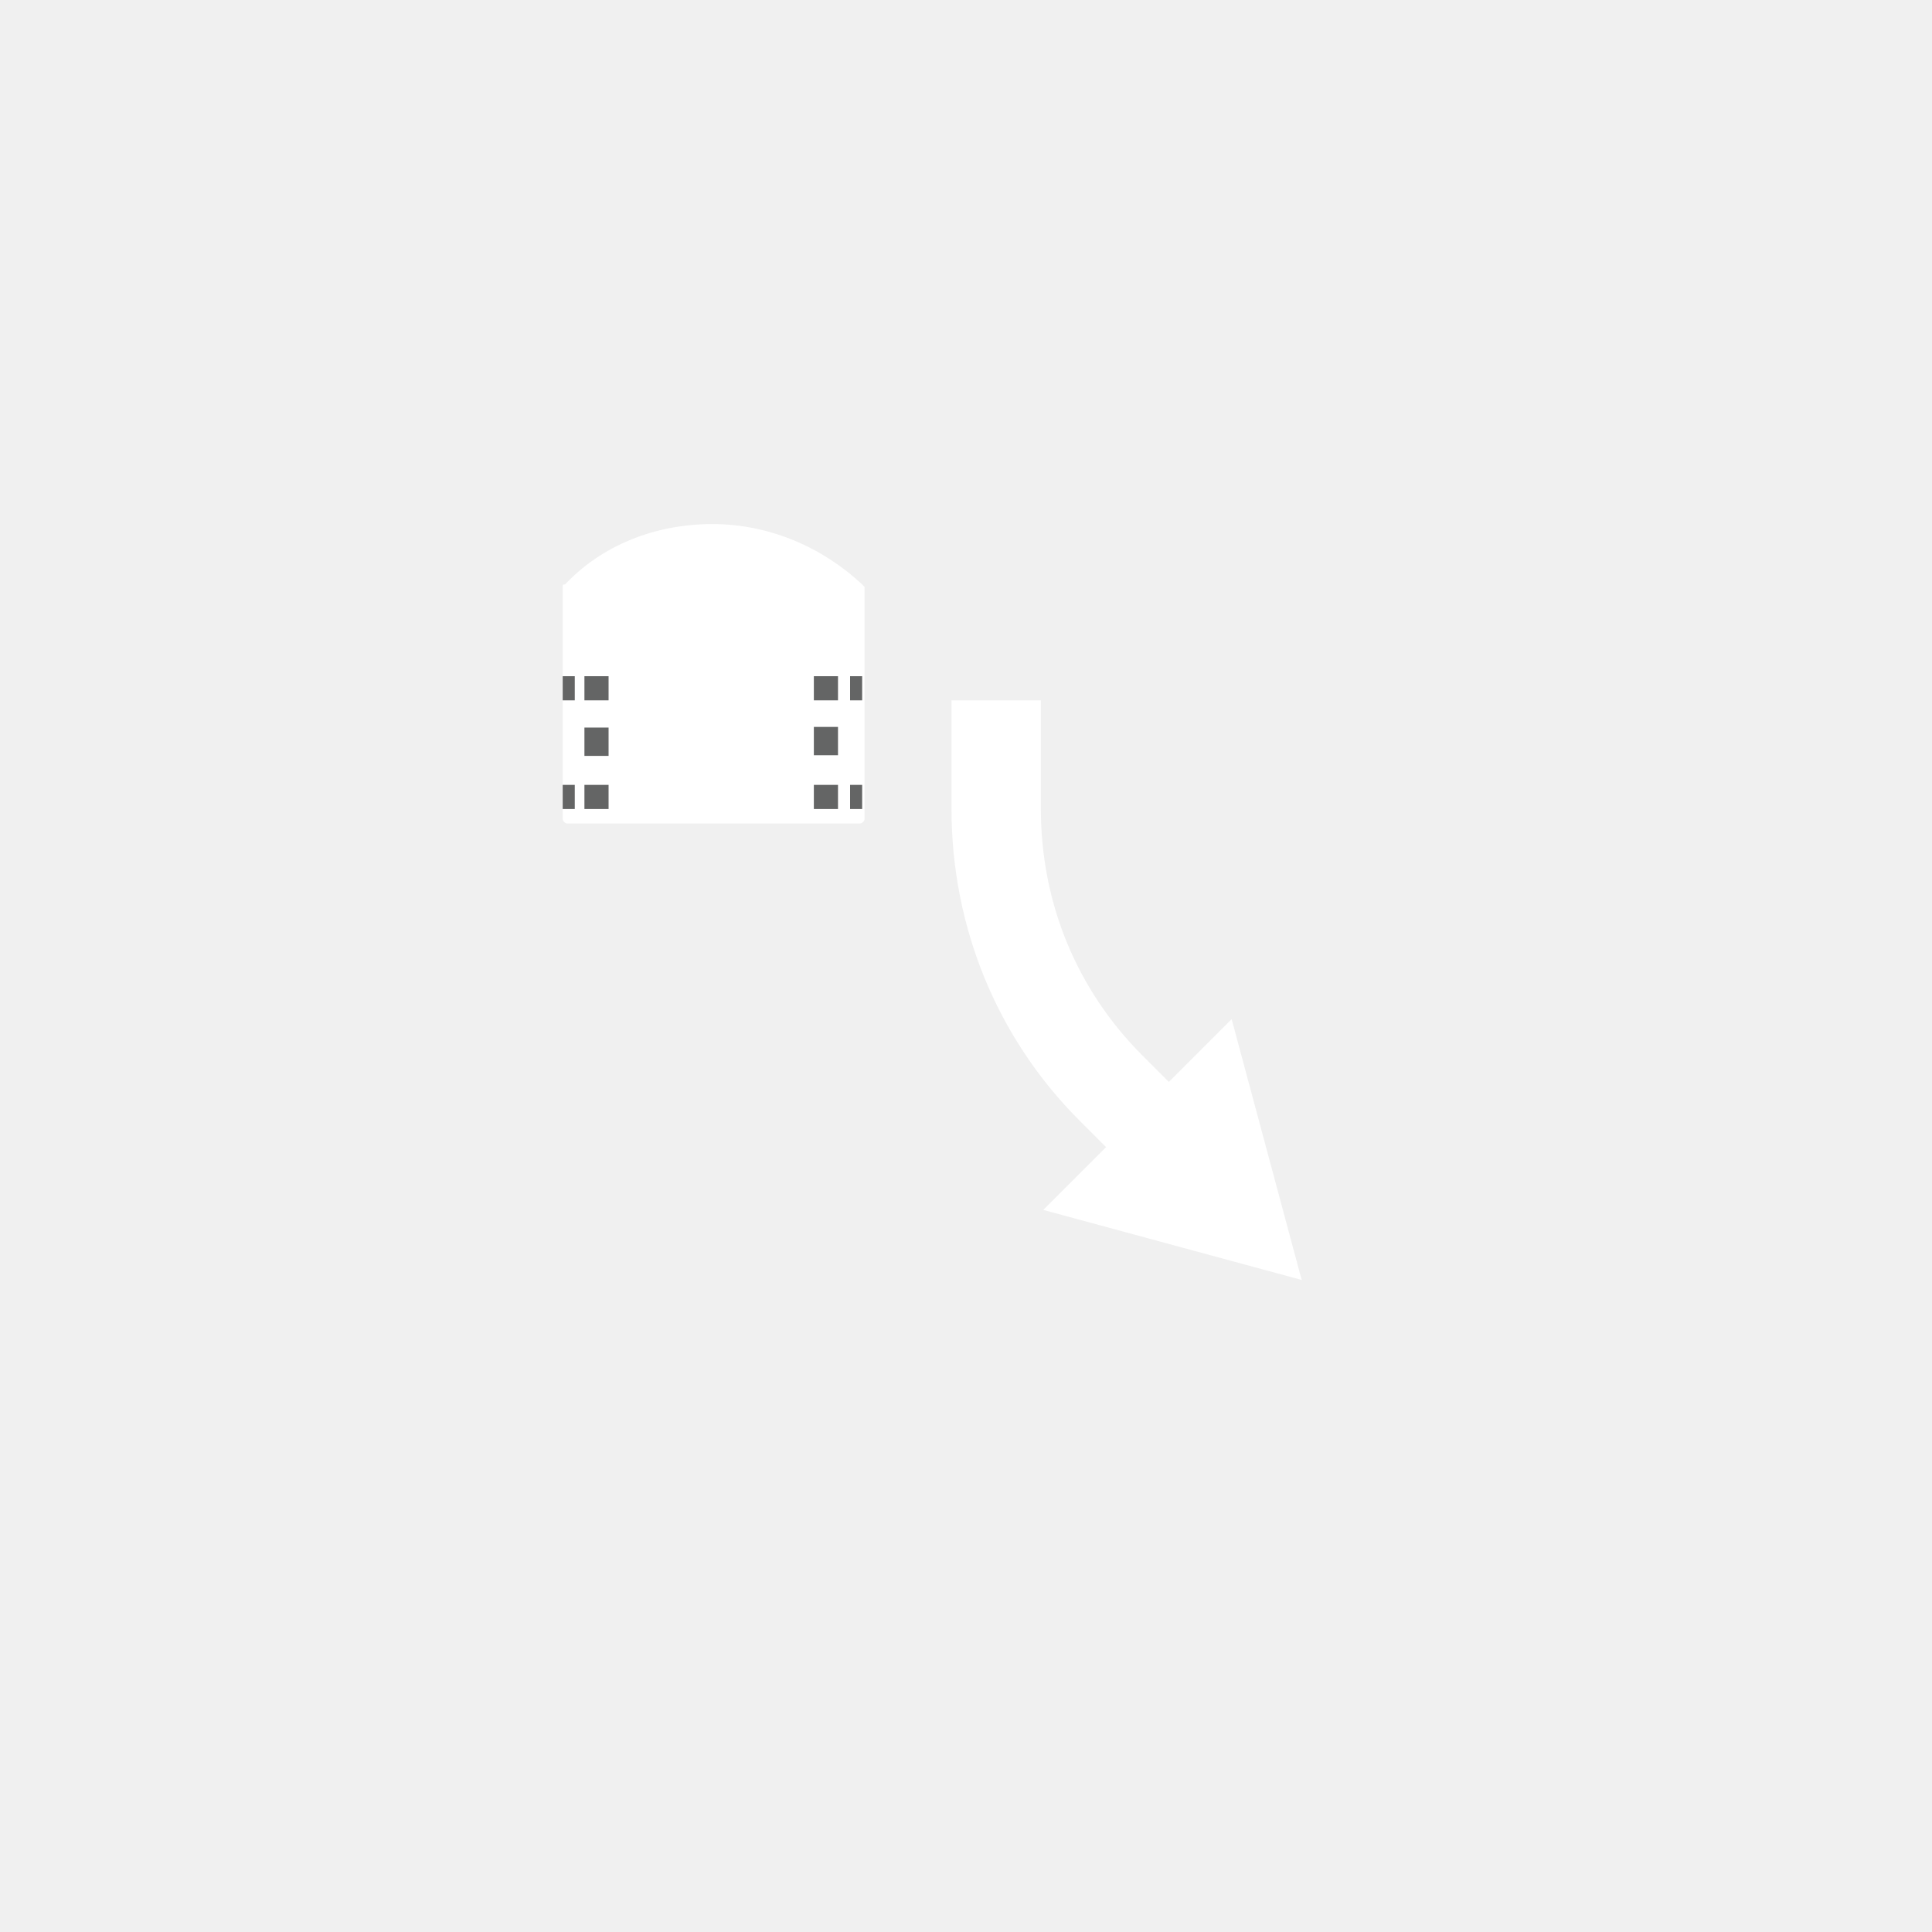
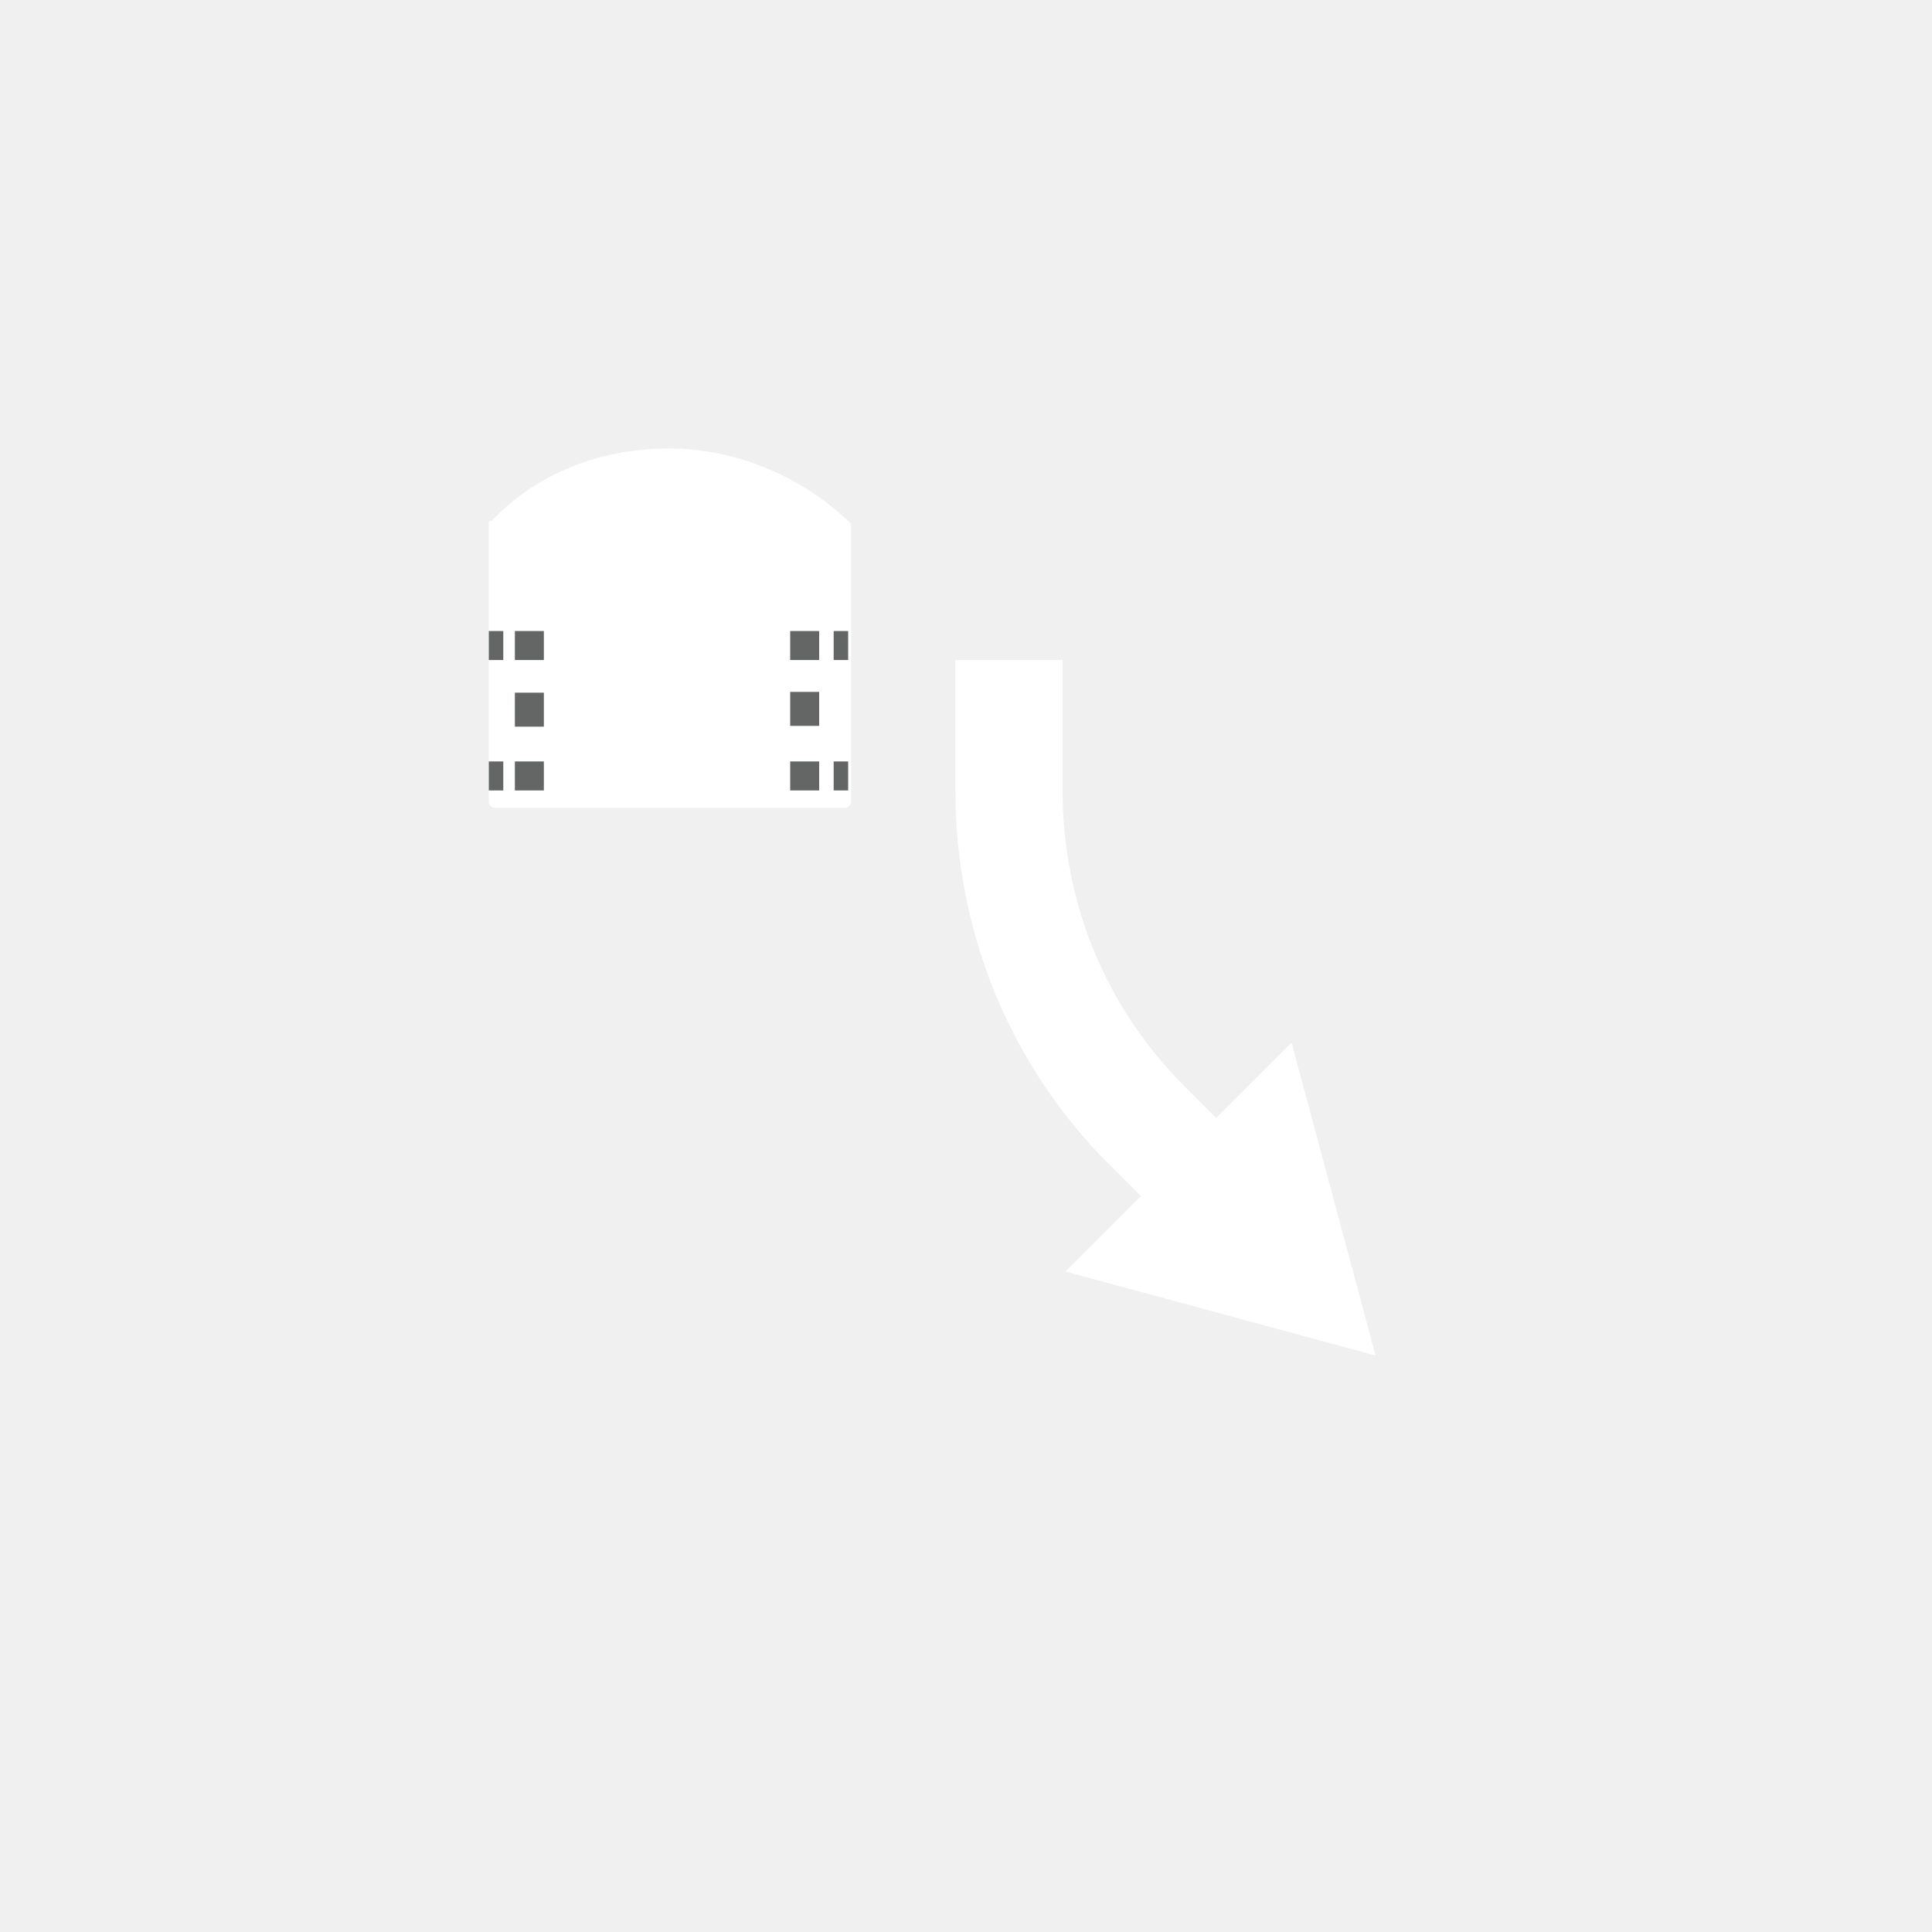
<svg xmlns="http://www.w3.org/2000/svg" version="1.1" id="Layer_1" x="0px" y="0px" viewBox="0 0 80 80" style="enable-background:new 0 0 80 80;" xml:space="preserve">
-   <style type="text/css">
+   <defs id="defs4521" />
+   <style type="text/css" id="style4483">
	.st0{fill:#FFFFFF;}
	.st1{fill:none;stroke:#646565;stroke-miterlimit:10;}
	.st2{fill:none;stroke:#646565;stroke-miterlimit:10;stroke-dasharray:1.173,1.173;}
</style>
-   <path class="st0" d="M44.7,46.4l1.1,1.1l-2.6,2.6L53.9,53L51,42.2l-2.6,2.6l-1.1-1.1c-2.7-2.7-4.2-6.3-4.2-10.2v-4.5h-3.7v4.5  C39.4,38.4,41.3,43,44.7,46.4z" />
-   <g>
-     <path class="st0" d="M29.5,21.7c2.4,0,4.6,1,6.2,2.5c0,0,0.1,0.1,0.1,0.1v9.6c0,0.1-0.1,0.2-0.2,0.2H23.5c-0.1,0-0.2-0.1-0.2-0.2   v-9.6c0-0.1,0-0.1,0.1-0.1C24.9,22.6,27.1,21.7,29.5,21.7z" />
-     <g>
-       <g>
-         <line class="st1" x1="35.7" y1="28.5" x2="35.2" y2="28.5" />
-         <polyline class="st1" points="34.7,28.5 34.2,28.5 34.2,29    " />
-         <line class="st2" x1="34.2" y1="30.1" x2="34.2" y2="31.9" />
-         <polyline class="st1" points="34.2,32.5 34.2,33 34.7,33    " />
-         <line class="st1" x1="35.2" y1="33" x2="35.7" y2="33" />
+   <path class="st0" d="m 45.92,48.21 1.32,1.32 -3.12,3.12 12.84,3.48 -3.48,-12.96 -3.12,3.12 -1.32,-1.32 C 45.8,41.73 44,37.41 44,32.73 l 0,-5.4 -4.44,0 0,5.4 c 0,5.88 2.28,11.4 6.36,15.48 z" id="path4485" style="fill:#ffffff" />
+   <g id="g4487" transform="matrix(1.2,0,0,1.2,-7.72,-7.47)">
+     <path class="st0" d="m 29.5,21.7 c 2.4,0 4.6,1 6.2,2.5 0,0 0.1,0.1 0.1,0.1 l 0,9.6 c 0,0.1 -0.1,0.2 -0.2,0.2 l -12.1,0 c -0.1,0 -0.2,-0.1 -0.2,-0.2 l 0,-9.6 c 0,-0.1 0,-0.1 0.1,-0.1 1.5,-1.6 3.7,-2.5 6.1,-2.5 z" id="path4489" style="fill:#ffffff" />
+     <g id="g4491">
+       <g id="g4493">
+         <line class="st1" x1="35.7" y1="28.5" x2="35.2" y2="28.5" id="line4495" style="fill:none;stroke:#646565;stroke-miterlimit:10" />
+         <polyline class="st1" points="34.7,28.5 34.2,28.5 34.2,29    " id="polyline4497" style="fill:none;stroke:#646565;stroke-miterlimit:10" />
+         <line class="st2" x1="34.2" y1="30.1" x2="34.2" y2="31.9" id="line4499" style="fill:none;stroke:#646565;stroke-miterlimit:10;stroke-dasharray:1.173, 1.173" />
+         <polyline class="st1" points="34.2,32.5 34.2,33 34.7,33    " id="polyline4501" style="fill:none;stroke:#646565;stroke-miterlimit:10" />
+         <line class="st1" x1="35.2" y1="33" x2="35.7" y2="33" id="line4503" style="fill:none;stroke:#646565;stroke-miterlimit:10" />
      </g>
    </g>
-     <g>
-       <g>
-         <line class="st1" x1="23.3" y1="33" x2="23.8" y2="33" />
-         <polyline class="st1" points="24.2,33 24.7,33 24.7,32.5    " />
-         <line class="st2" x1="24.7" y1="31.3" x2="24.7" y2="29.5" />
-         <polyline class="st1" points="24.7,29 24.7,28.5 24.2,28.5    " />
-         <line class="st1" x1="23.8" y1="28.5" x2="23.3" y2="28.5" />
+     <g id="g4505">
+       <g id="g4507">
+         <line class="st1" x1="23.3" y1="33" x2="23.8" y2="33" id="line4509" style="fill:none;stroke:#646565;stroke-miterlimit:10" />
+         <polyline class="st1" points="24.2,33 24.7,33 24.7,32.5    " id="polyline4511" style="fill:none;stroke:#646565;stroke-miterlimit:10" />
+         <line class="st2" x1="24.7" y1="31.3" x2="24.7" y2="29.5" id="line4513" style="fill:none;stroke:#646565;stroke-miterlimit:10;stroke-dasharray:1.173, 1.173" />
+         <polyline class="st1" points="24.7,29 24.7,28.5 24.2,28.5    " id="polyline4515" style="fill:none;stroke:#646565;stroke-miterlimit:10" />
+         <line class="st1" x1="23.8" y1="28.5" x2="23.3" y2="28.5" id="line4517" style="fill:none;stroke:#646565;stroke-miterlimit:10" />
      </g>
    </g>
  </g>
</svg>
